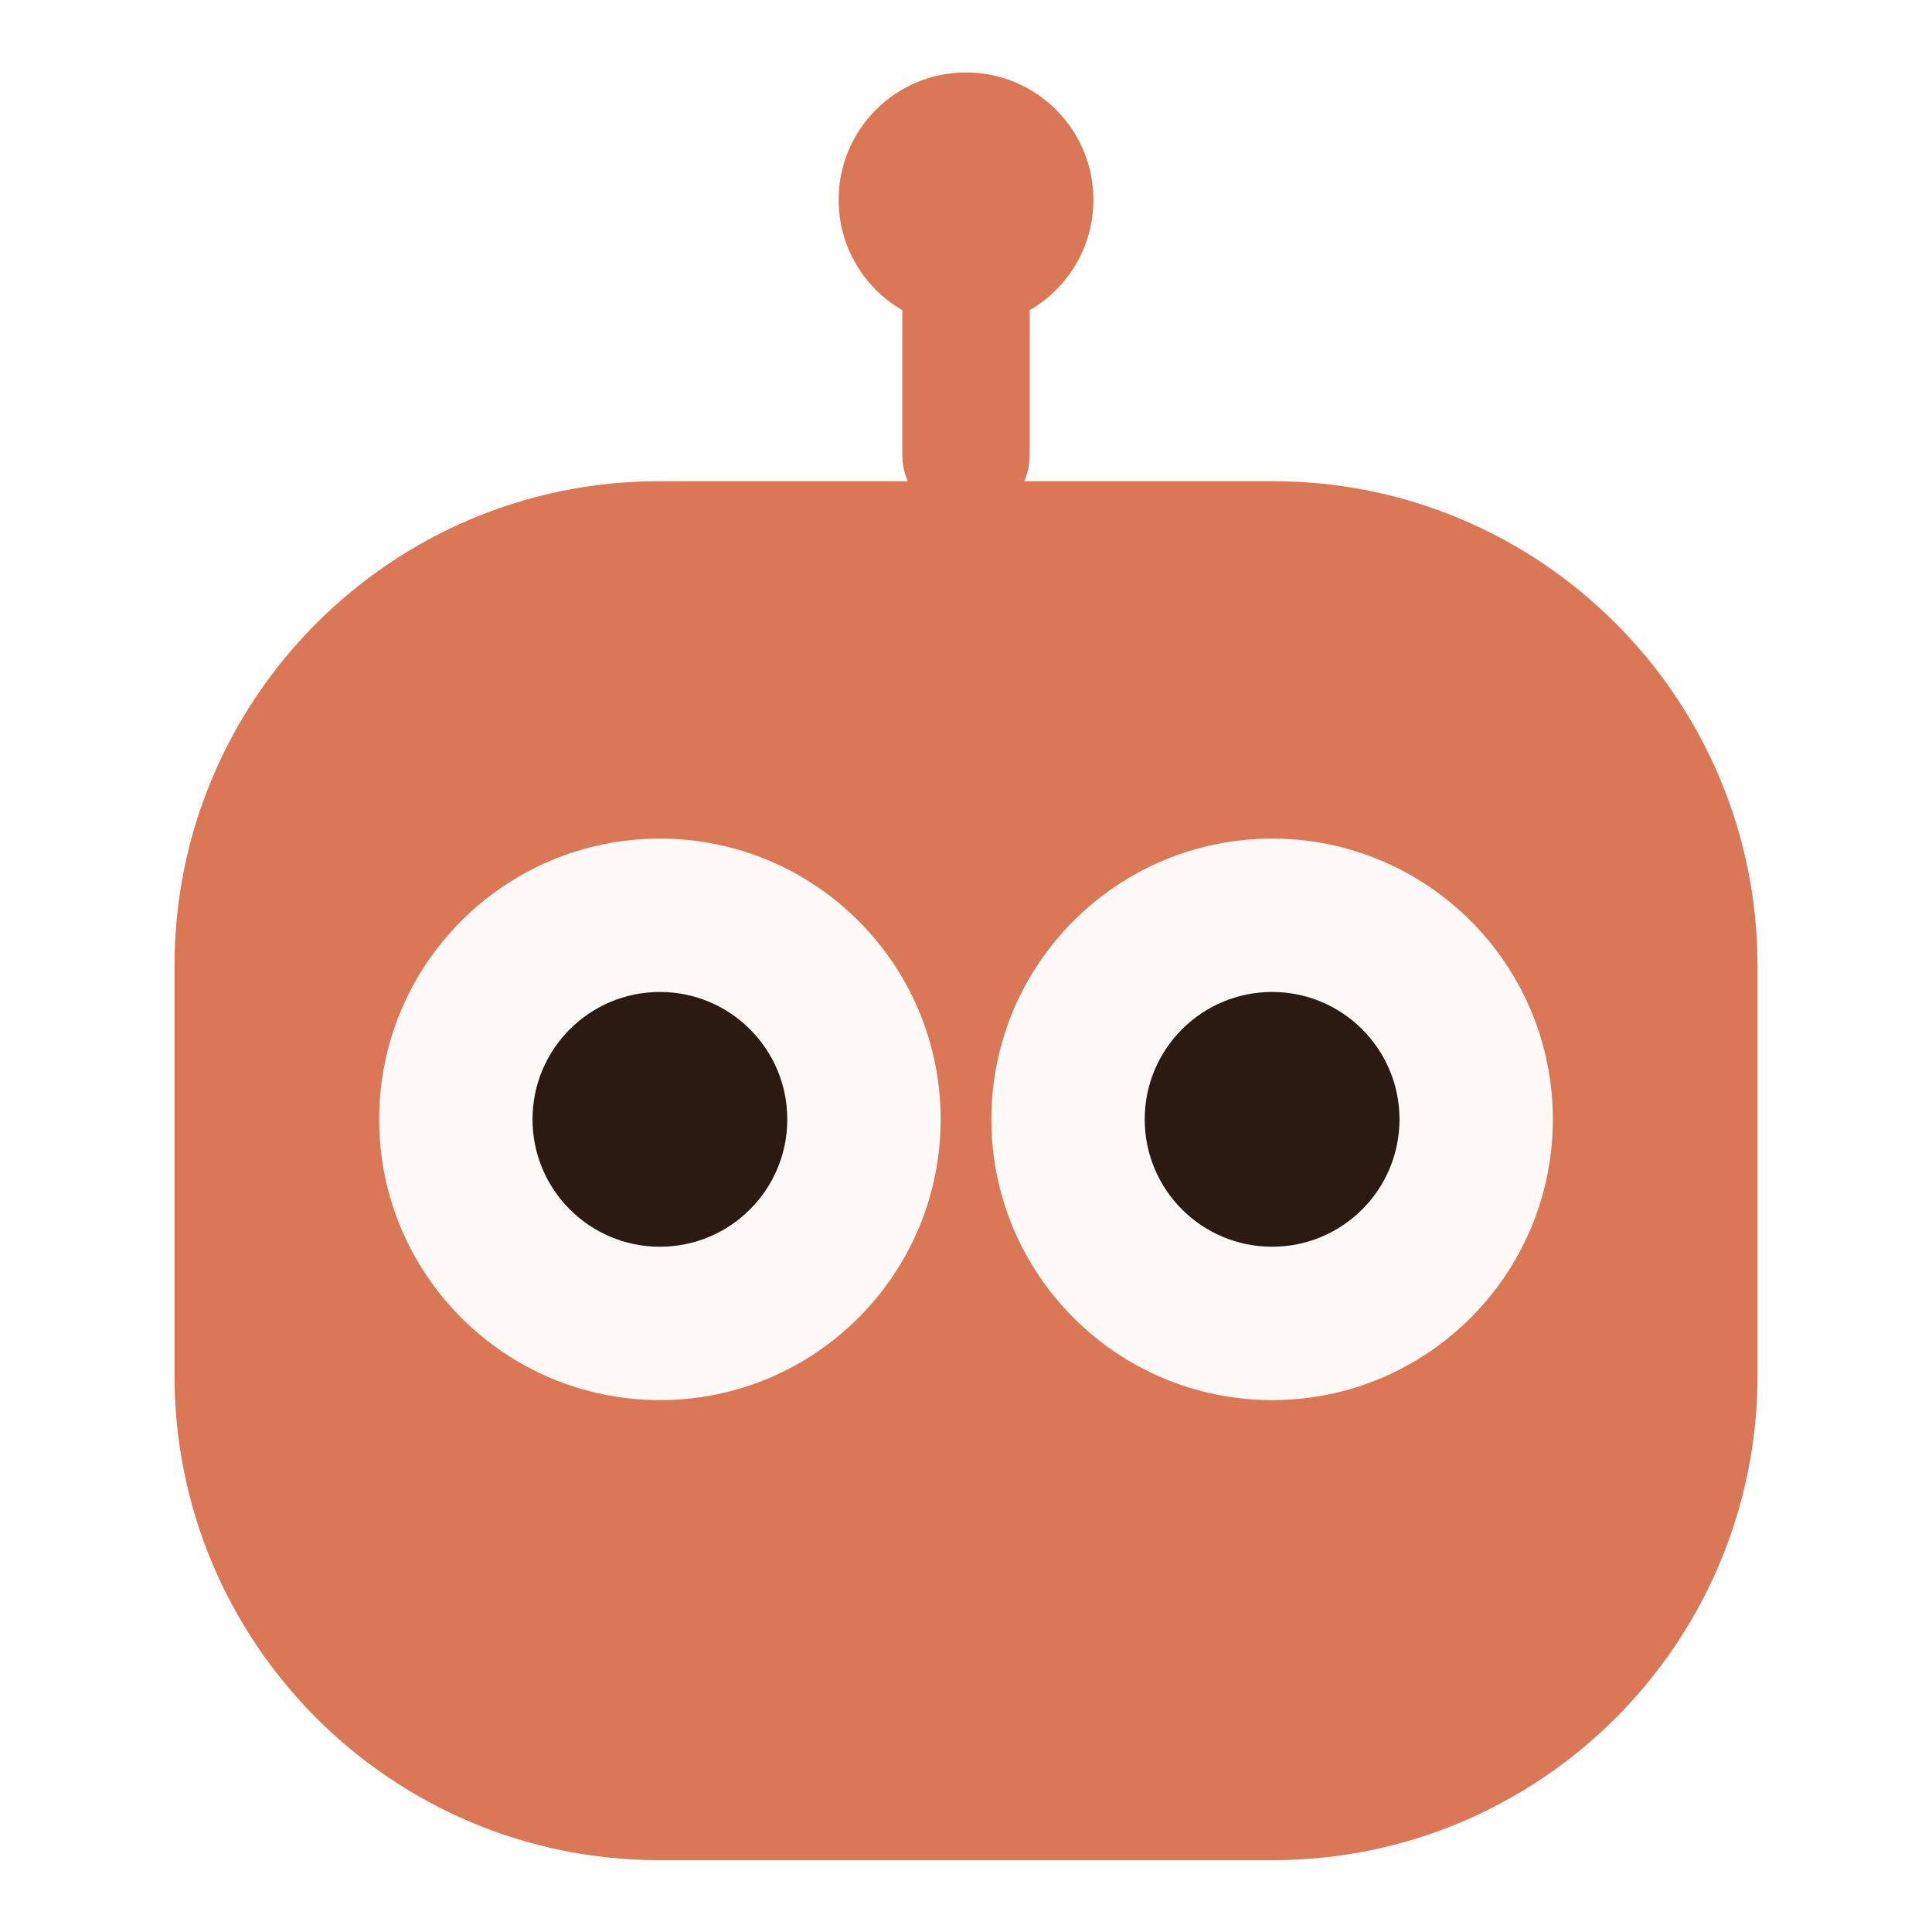
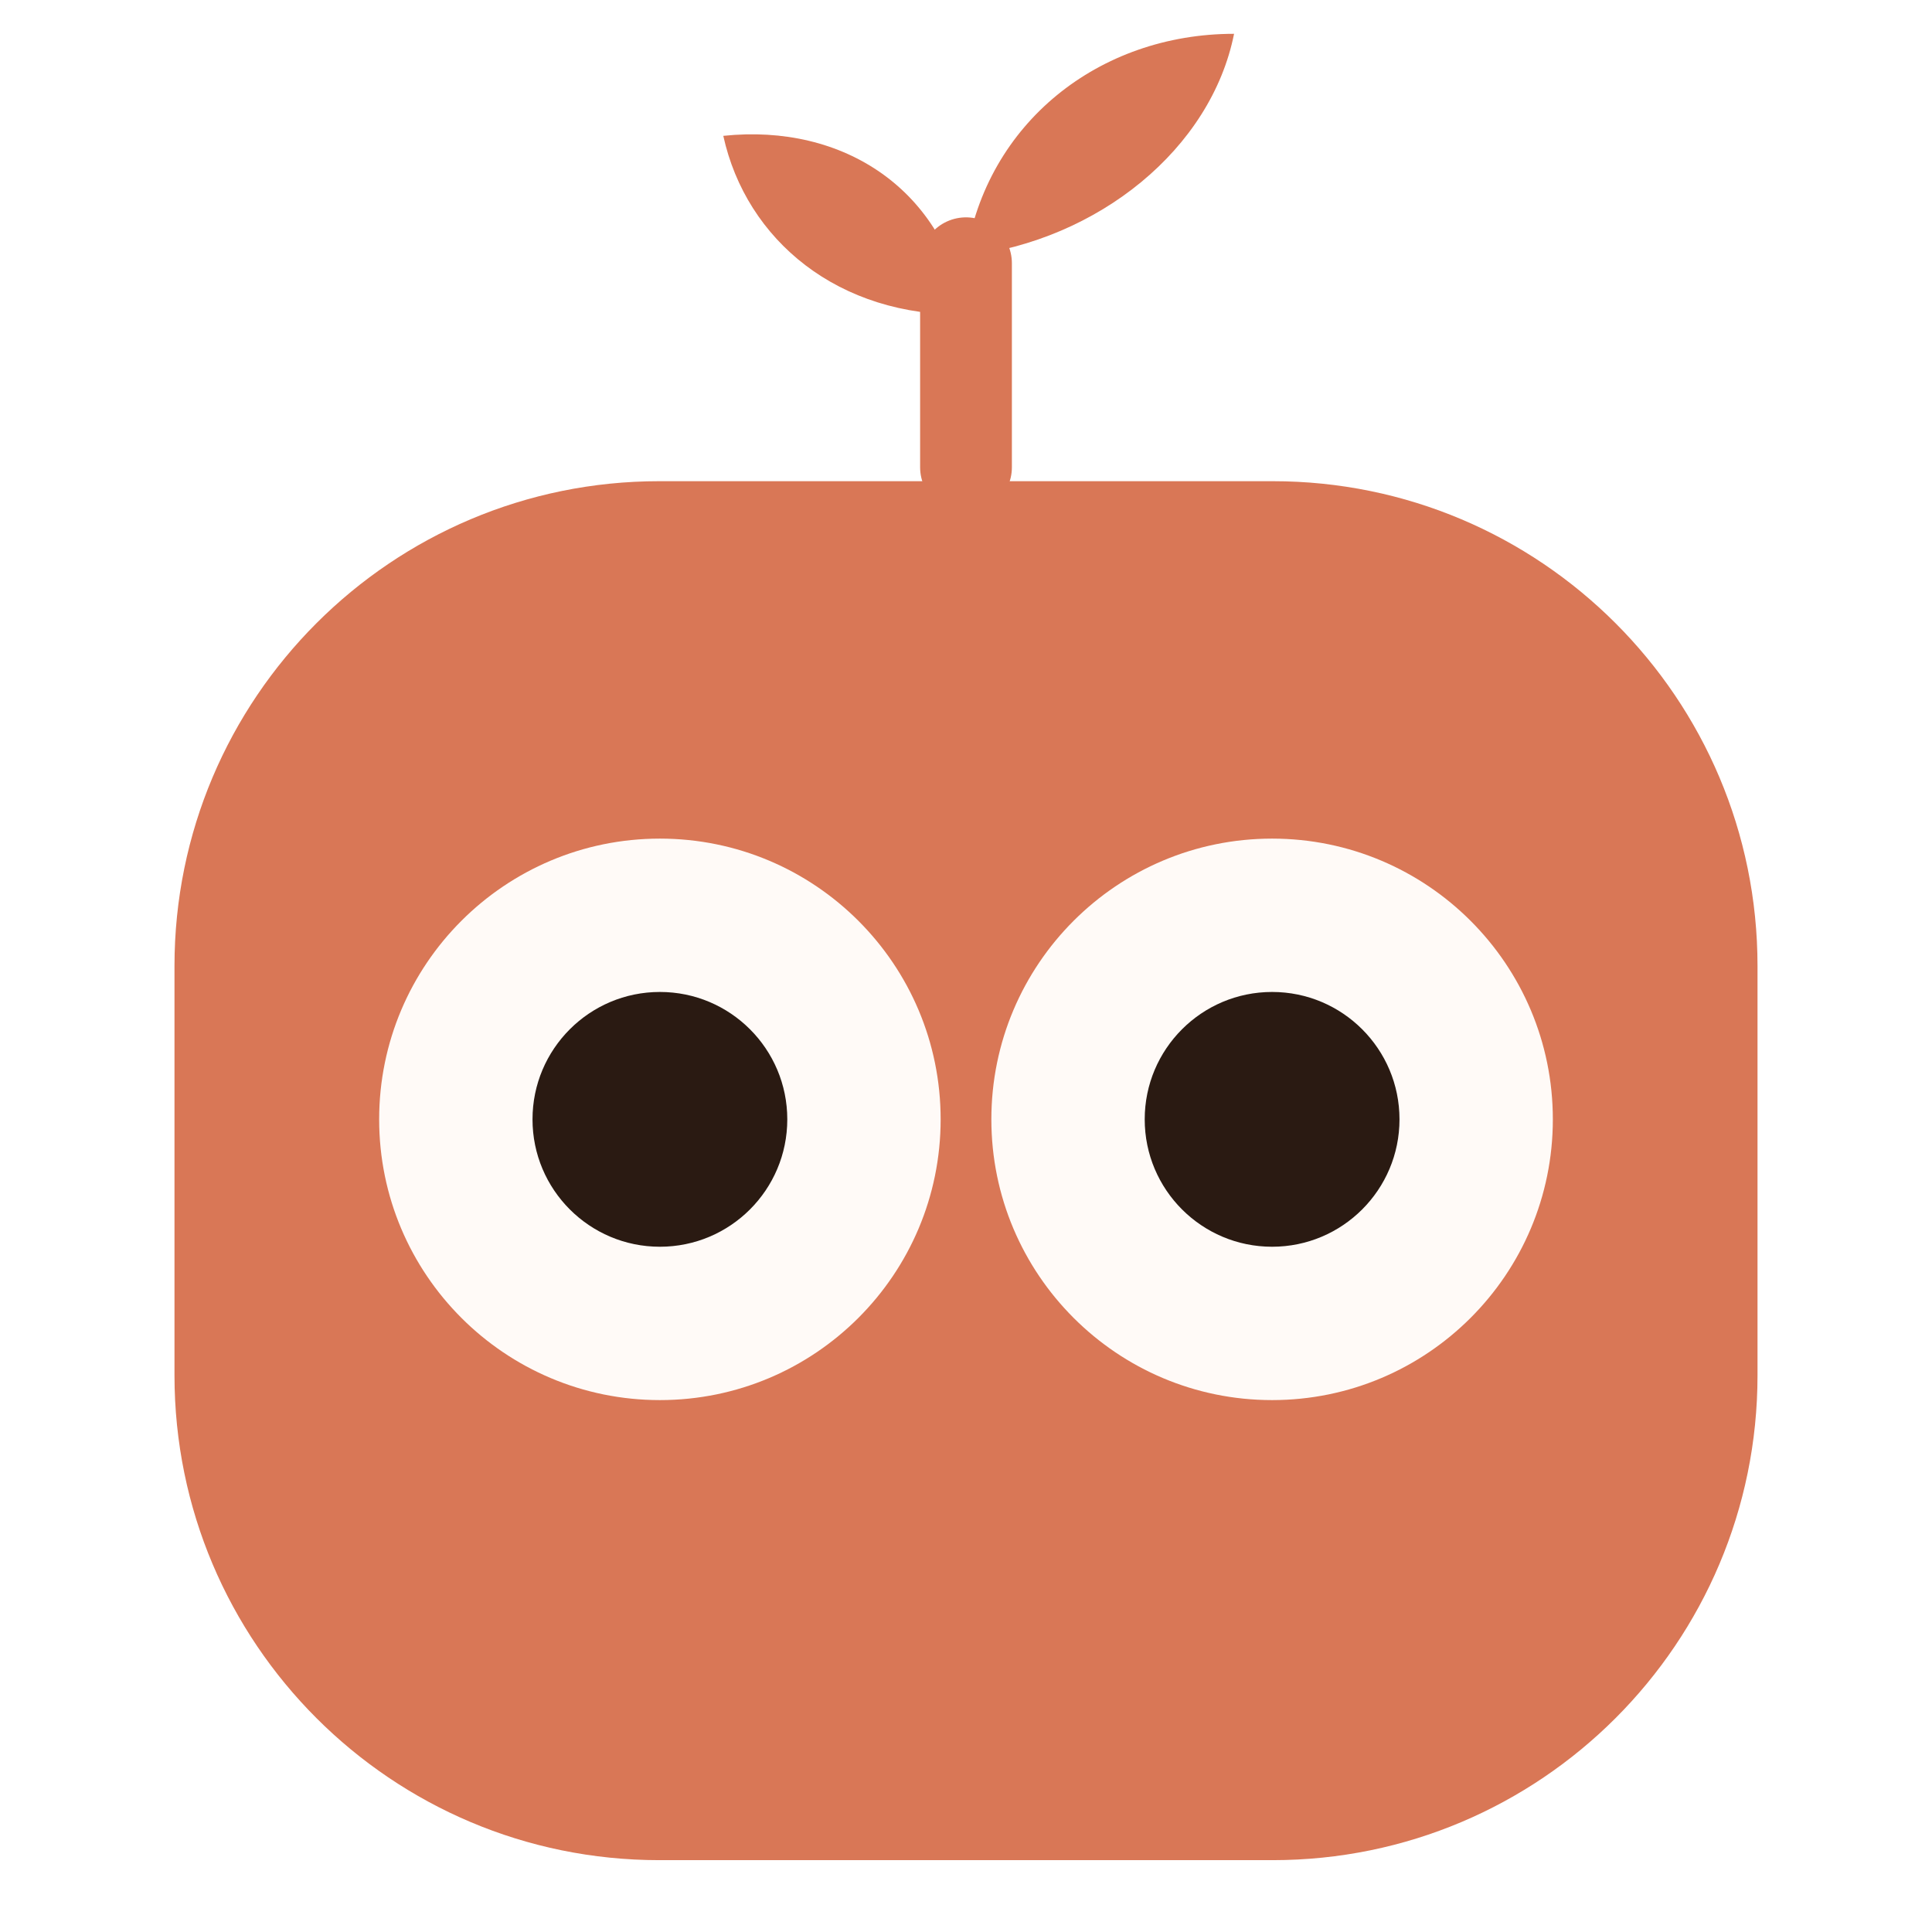
<svg xmlns="http://www.w3.org/2000/svg" viewBox="0 0 32 32">
  <style>
-     .hull, .beacon { fill: #d97756; }
-     .stalk { fill: none; stroke: #d97756; stroke-width: 2.11; stroke-linecap: round; }
+     .hull, .leaf { fill: #d97756; }
+     .stem  { fill: none; stroke: #d97756; stroke-width: 1.52; stroke-linecap: round; }
    .iris  { fill: #fffaf7; }
    .pupil { fill: #2a1a12; }
    @media (prefers-color-scheme: dark) {
-       .hull, .beacon { fill: #e8916f; }
-       .stalk { stroke: #e8916f; }
+       .hull, .leaf { fill: #e8916f; }
+       .stem  { stroke: #e8916f; }
    }
  </style>
-   <path class="stalk" d="M16 7.54 V4.58" />
-   <circle class="beacon" cx="16" cy="3.31" r="2.11" />
+   <path class="stem" d="M16 7.74 V4.36" />
+   <path class="leaf" d="M16 5.21 C13.89 5.25 12.36 3.98 11.98 2.25 C13.97 2.04 15.66 3.14 16 5.21 Z" />
+   <path class="leaf" d="M16 4.24 C18.2 3.98 20.06 2.46 20.44 0.56 C18.2 0.56 16.34 2.04 16 4.24 Z" />
  <rect class="hull" x="2.89" y="7.97" width="26.22" height="22.84" rx="8.03" />
  <circle class="iris" cx="10.93" cy="18.54" r="4.65" />
  <circle class="iris" cx="21.07" cy="18.54" r="4.65" />
  <circle class="pupil" cx="10.93" cy="18.54" r="2.11" />
  <circle class="pupil" cx="21.07" cy="18.54" r="2.11" />
</svg>
